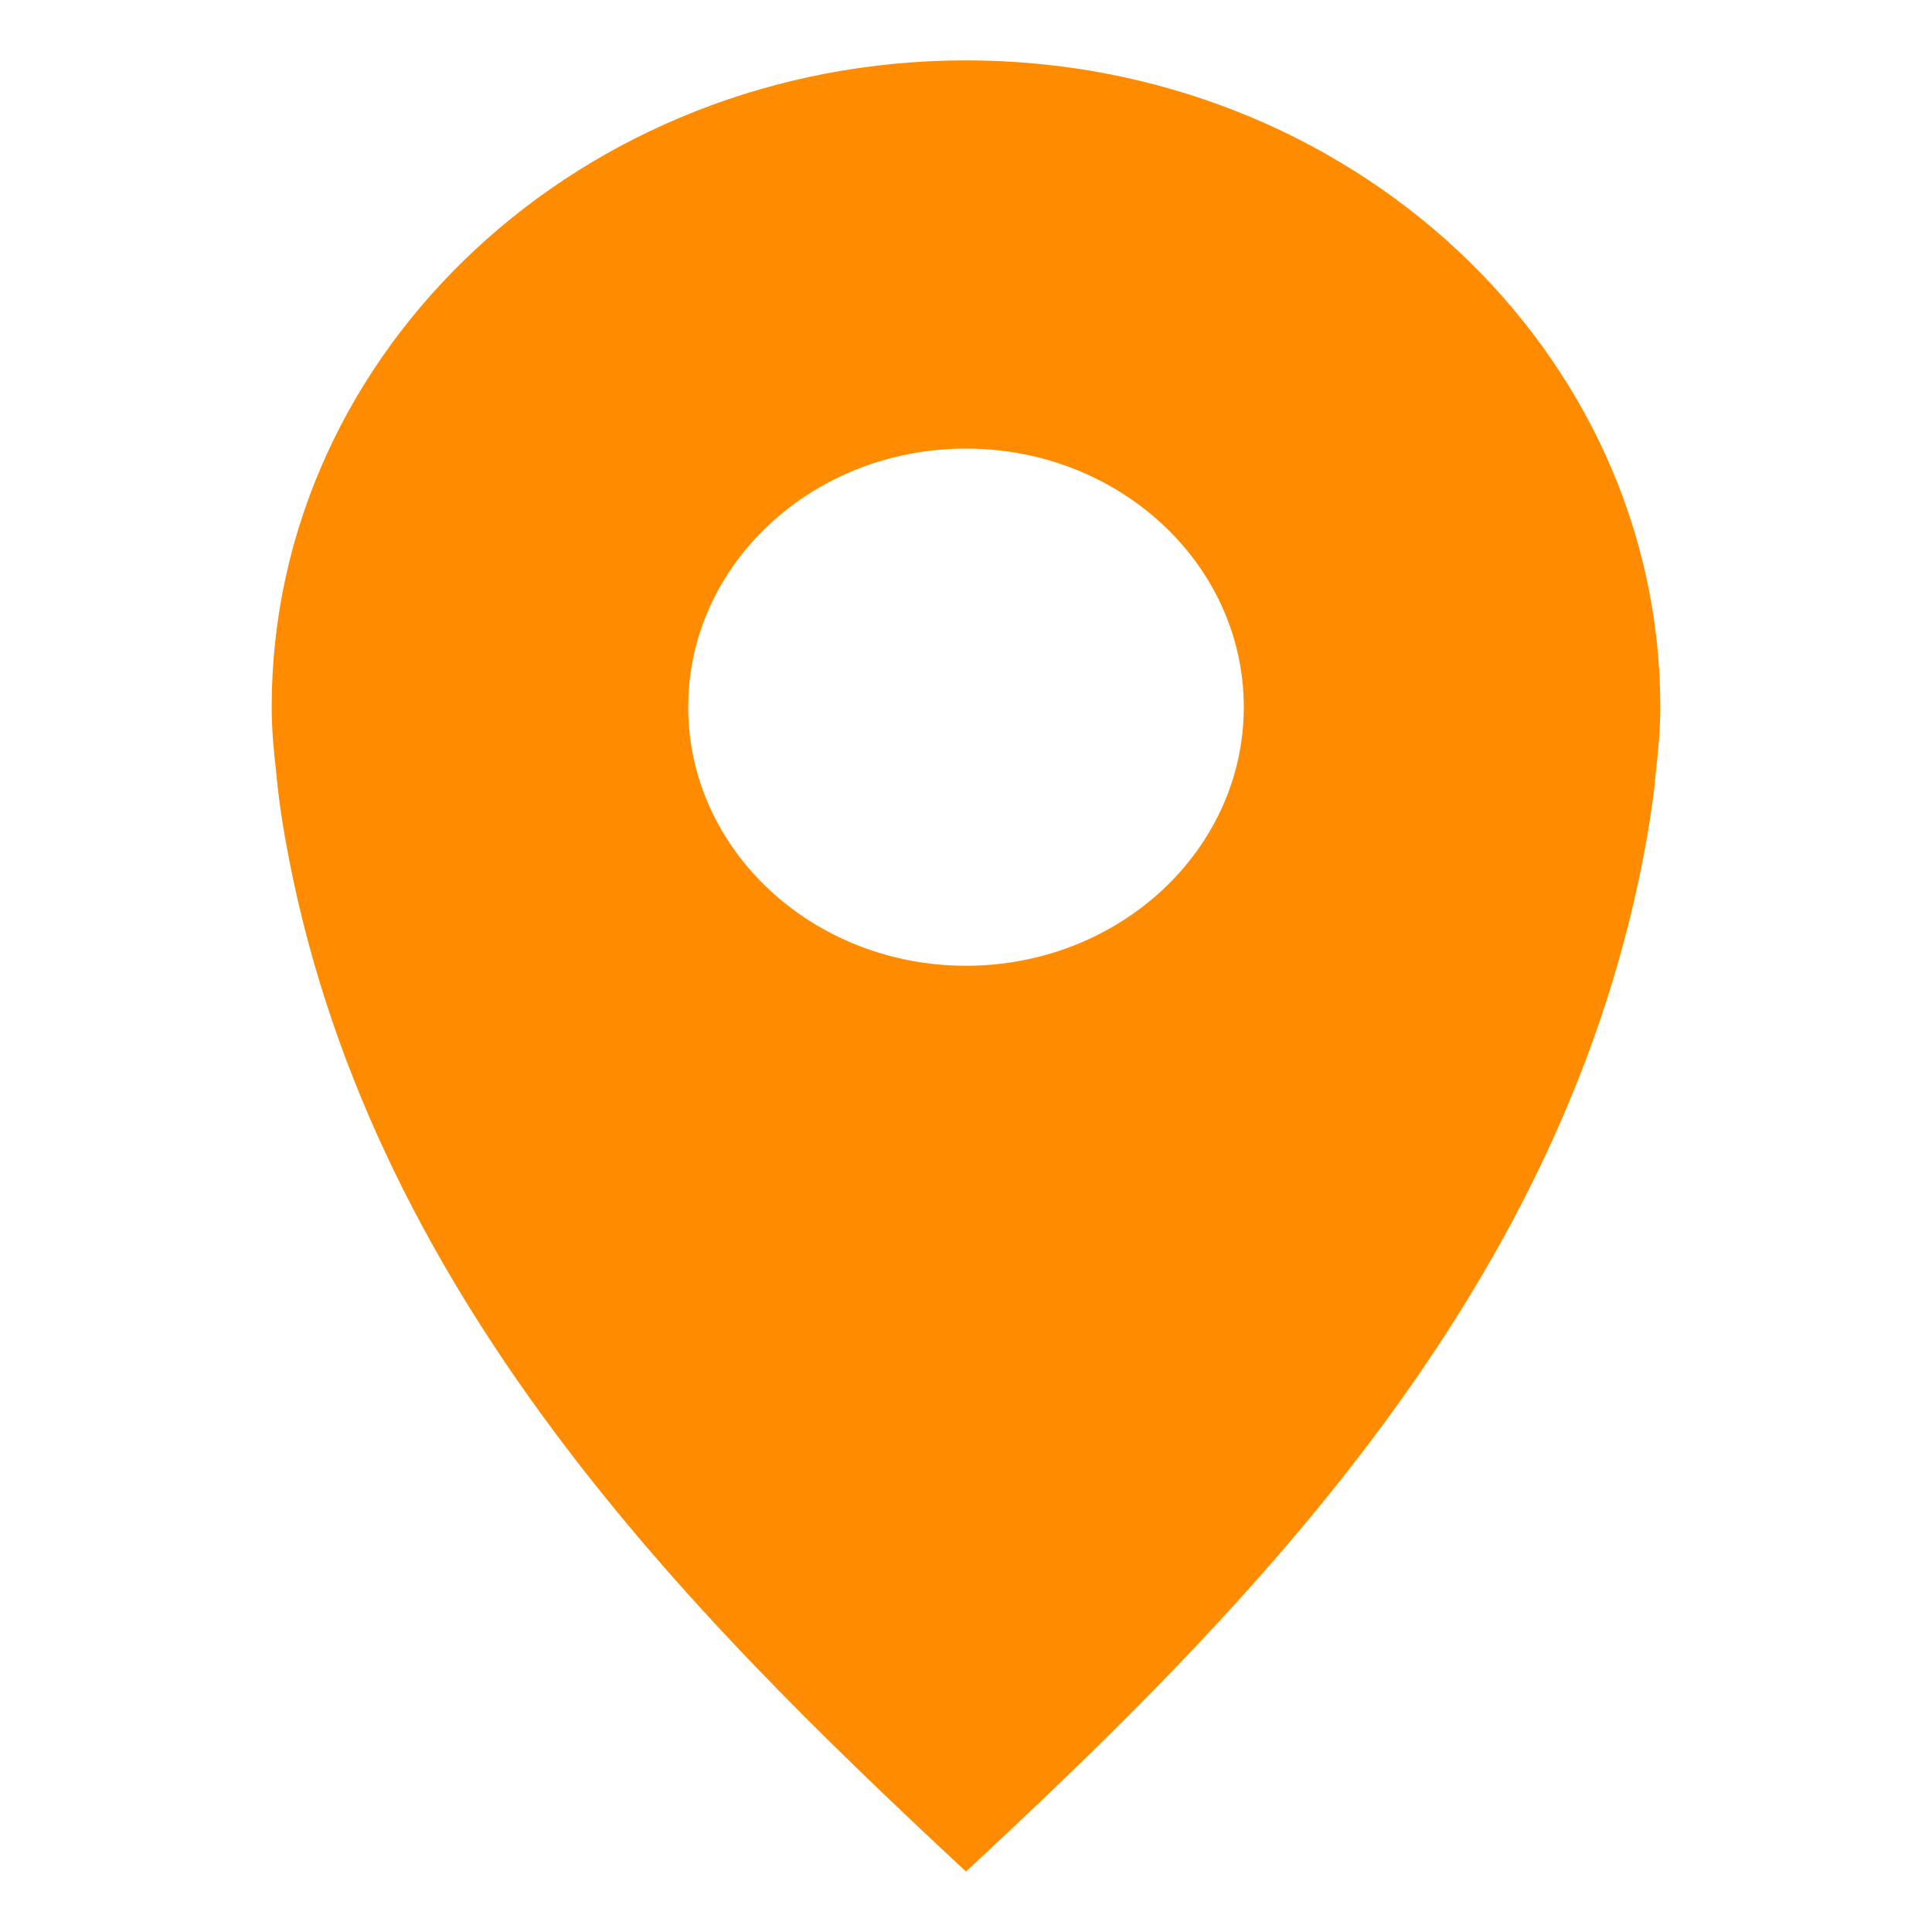
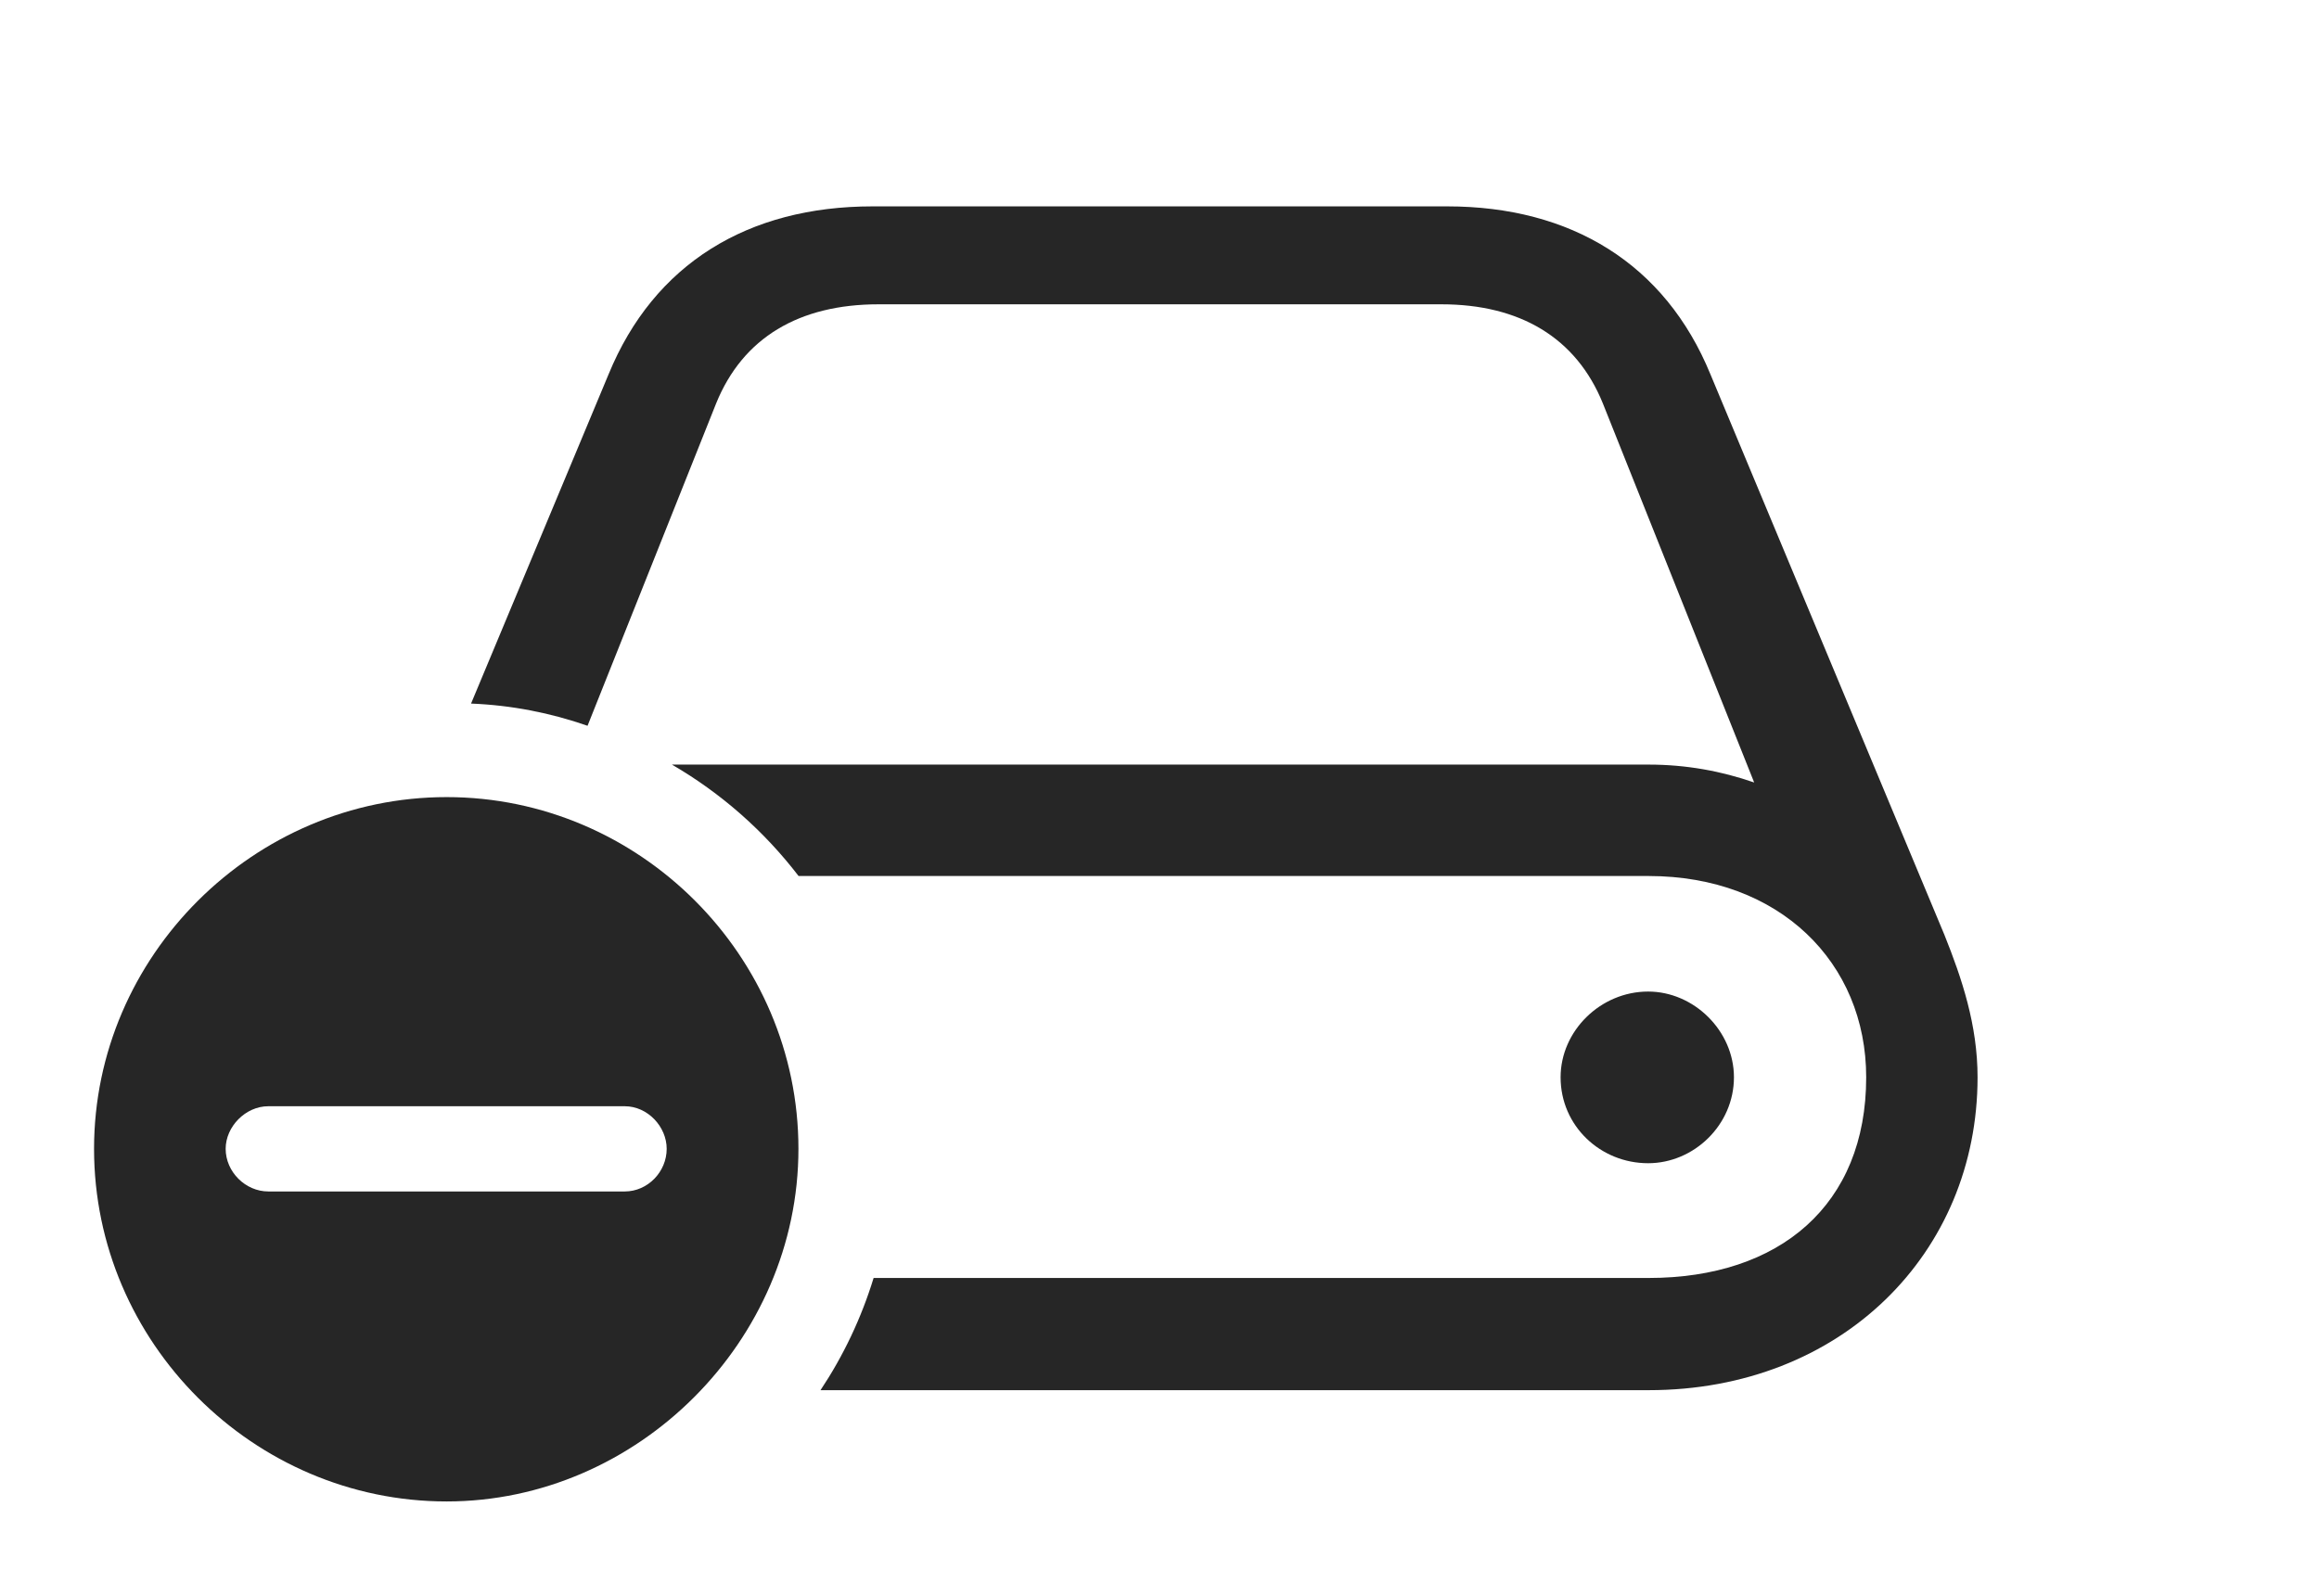
- <svg xmlns="http://www.w3.org/2000/svg" height="32" viewBox="0 0 32 32" width="32">
-   <path d="m16 1c-6.351 0-11.5 4.796-11.5 10.711 0 .37.033.71.073 1.07.032.358.084.723.145 1.074 1.317 7.528 6.682 12.86 11.282 17.144 4.6-4.284 9.966-9.616 11.282-17.144.061-.351.114-.716.145-1.074.039-.36.073-.701.073-1.07 0-5.915-5.149-10.711-11.5-10.711zm0 6.43c2.54 0 4.601 1.915 4.601 4.281s-2.06 4.285-4.601 4.285-4.601-1.919-4.601-4.285 2.06-4.281 4.601-4.281z" fill="#ff8c00" stroke-width="2.59" />
+ <svg xmlns="http://www.w3.org/2000/svg" version="1.1" viewBox="0 0 32.669 22.48">
+   <g>
+     <rect height="22.48" opacity="0" width="32.669" x="0" y="0" />
+     <path d="M24.096 5.275L27.392 13.173C27.639 13.789 27.859 14.445 27.859 15.18C27.859 17.658 25.941 19.589 23.225 19.589L11.559 19.589C11.881 19.105 12.134 18.573 12.307 18.008L23.225 18.008C25.069 18.008 26.29 16.983 26.29 15.18C26.29 13.564 25.069 12.344 23.225 12.344L11.25 12.344C10.765 11.711 10.158 11.176 9.466 10.774L23.225 10.774C23.757 10.774 24.25 10.866 24.712 11.026L22.581 5.686C22.205 4.757 21.41 4.288 20.306 4.288L12.376 4.288C11.259 4.288 10.464 4.757 10.088 5.686L8.277 10.227C7.759 10.046 7.208 9.937 6.636 9.914L8.573 5.275C9.213 3.715 10.538 2.908 12.292 2.908L20.388 2.908C22.131 2.908 23.457 3.715 24.096 5.275ZM24.427 15.18C24.427 15.851 23.864 16.391 23.218 16.391C22.548 16.391 21.985 15.867 21.985 15.18C21.985 14.526 22.548 13.972 23.218 13.972C23.864 13.972 24.427 14.526 24.427 15.18Z" fill="black" fill-opacity="0.85" />
+     <path d="M11.248 16.188C11.248 18.898 8.979 21.157 6.292 21.157C3.574 21.157 1.325 18.918 1.325 16.188C1.325 13.472 3.574 11.232 6.292 11.232C9.012 11.232 11.248 13.47 11.248 16.188ZM3.78 15.588C3.457 15.588 3.179 15.877 3.179 16.188C3.179 16.512 3.457 16.789 3.78 16.789L8.801 16.789C9.125 16.789 9.392 16.512 9.392 16.188C9.392 15.877 9.125 15.588 8.801 15.588Z" fill="black" fill-opacity="0.85" />
+   </g>
</svg>
